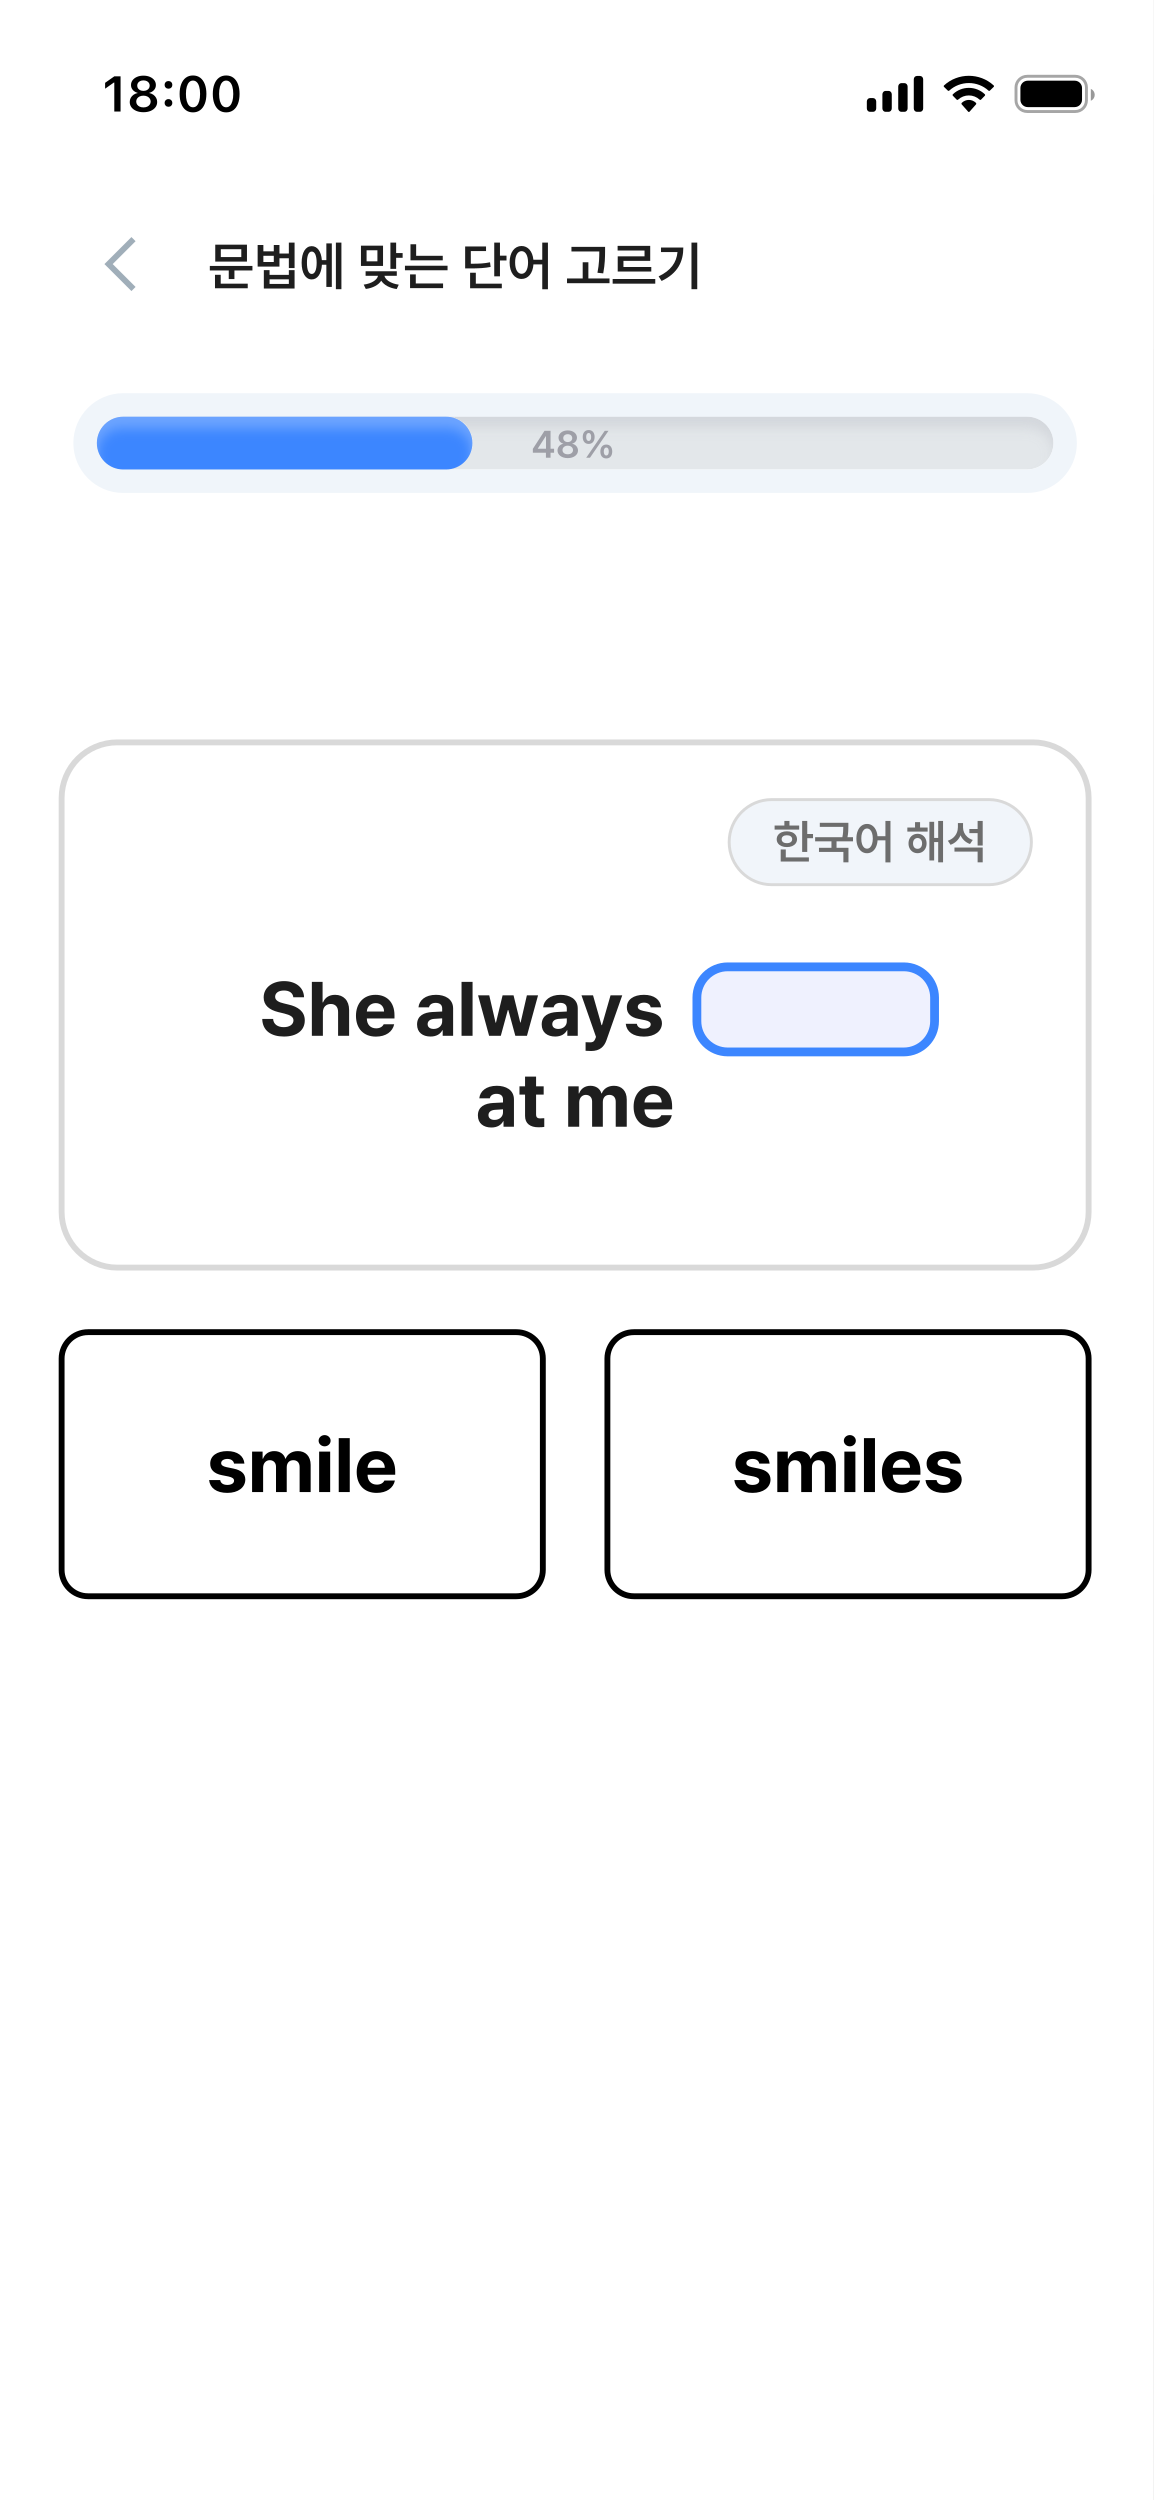
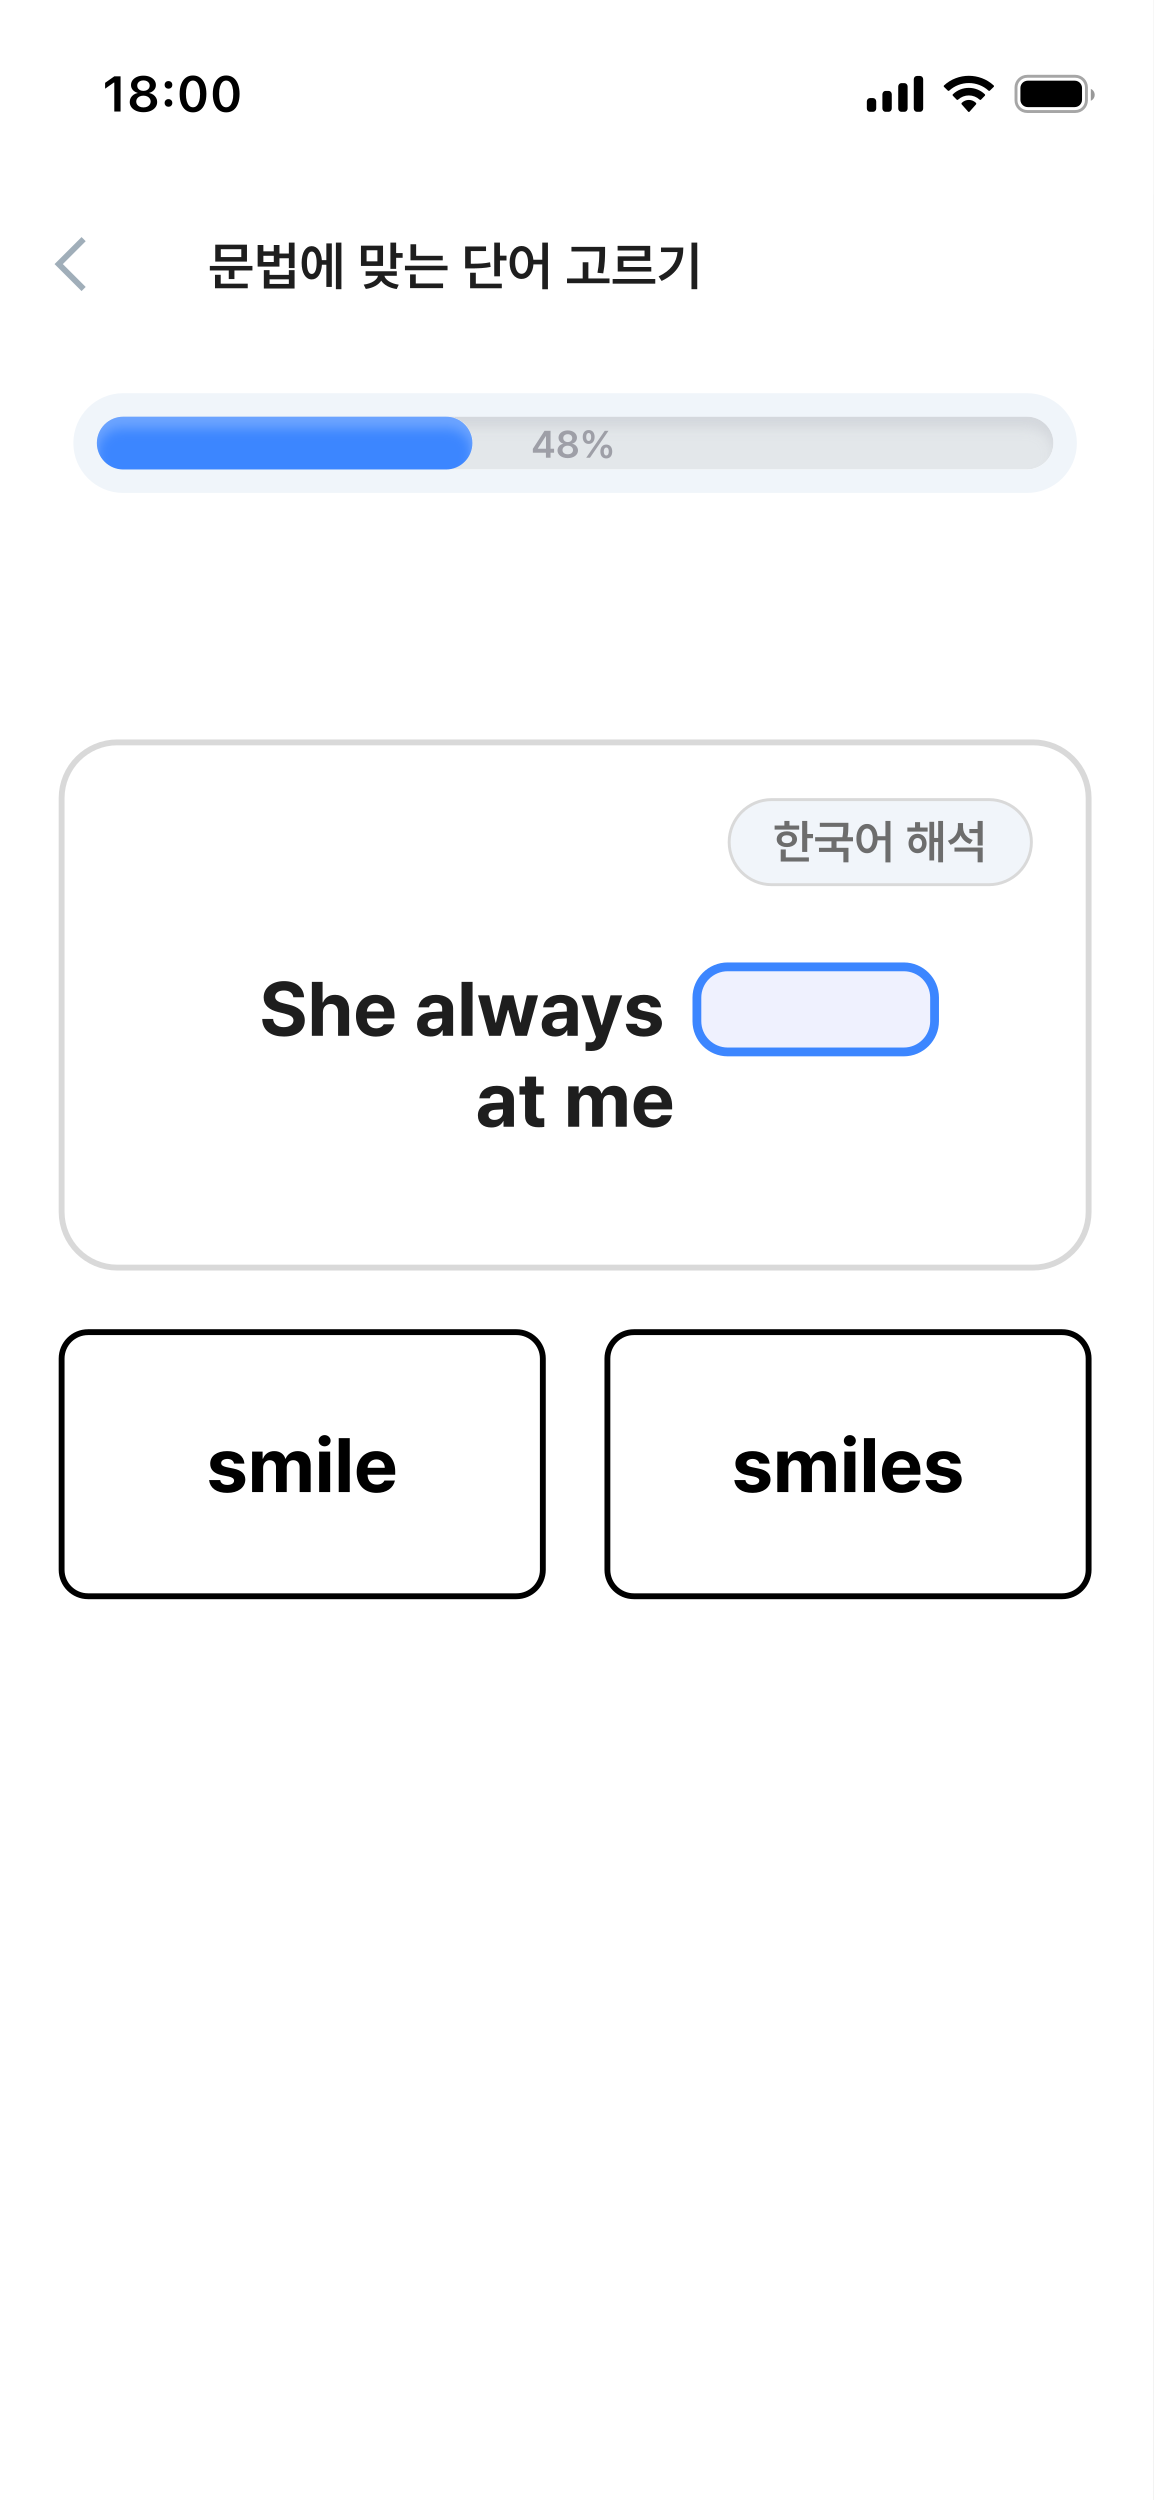
<svg xmlns="http://www.w3.org/2000/svg" width="393" height="852" viewBox="0 0 393 852" fill="none">
  <rect width="393" height="852" fill="white" />
  <rect width="393" height="119" fill="white" />
  <rect width="393" height="66.389" fill="white" />
  <path d="M38.953 38V28.13H38.803L35.823 30.23V28.222L38.953 26.022H41.086V38H38.953ZM48.889 38.241C47.97 38.241 47.159 38.094 46.456 37.801C45.754 37.502 45.203 37.092 44.805 36.572C44.412 36.047 44.215 35.443 44.215 34.763V34.746C44.215 34.231 44.329 33.767 44.556 33.352C44.788 32.931 45.109 32.577 45.519 32.289C45.928 32.001 46.398 31.805 46.93 31.7V31.65C46.243 31.467 45.69 31.141 45.27 30.67C44.855 30.195 44.647 29.636 44.647 28.994V28.977C44.647 28.363 44.827 27.815 45.187 27.334C45.552 26.852 46.053 26.473 46.689 26.196C47.331 25.92 48.064 25.781 48.889 25.781C49.713 25.781 50.444 25.92 51.08 26.196C51.722 26.473 52.223 26.852 52.583 27.334C52.942 27.815 53.122 28.363 53.122 28.977V28.994C53.122 29.636 52.915 30.195 52.499 30.67C52.084 31.141 51.534 31.467 50.848 31.65V31.7C51.379 31.805 51.849 32.001 52.259 32.289C52.668 32.577 52.986 32.931 53.213 33.352C53.446 33.767 53.562 34.231 53.562 34.746V34.763C53.562 35.443 53.363 36.047 52.964 36.572C52.572 37.092 52.024 37.502 51.321 37.801C50.618 38.094 49.807 38.241 48.889 38.241ZM48.889 36.605C49.37 36.605 49.794 36.523 50.159 36.356C50.529 36.185 50.82 35.95 51.03 35.651C51.241 35.346 51.346 35.003 51.346 34.622V34.605C51.346 34.218 51.241 33.874 51.03 33.576C50.825 33.271 50.538 33.033 50.167 32.862C49.796 32.69 49.37 32.605 48.889 32.605C48.402 32.605 47.973 32.69 47.602 32.862C47.237 33.033 46.949 33.271 46.739 33.576C46.529 33.874 46.423 34.218 46.423 34.605V34.622C46.423 35.003 46.529 35.346 46.739 35.651C46.955 35.95 47.245 36.185 47.61 36.356C47.981 36.523 48.407 36.605 48.889 36.605ZM48.889 30.969C49.309 30.969 49.677 30.895 49.993 30.745C50.314 30.59 50.563 30.38 50.74 30.114C50.922 29.849 51.014 29.539 51.014 29.185V29.168C51.014 28.819 50.922 28.512 50.74 28.247C50.563 27.981 50.314 27.773 49.993 27.624C49.672 27.475 49.304 27.4 48.889 27.4C48.468 27.4 48.097 27.475 47.776 27.624C47.461 27.773 47.212 27.981 47.029 28.247C46.852 28.512 46.764 28.819 46.764 29.168V29.185C46.764 29.539 46.852 29.849 47.029 30.114C47.212 30.38 47.461 30.59 47.776 30.745C48.097 30.895 48.468 30.969 48.889 30.969ZM57.414 36.39C57.037 36.39 56.722 36.265 56.467 36.016C56.218 35.762 56.094 35.452 56.094 35.086C56.094 34.716 56.218 34.406 56.467 34.157C56.722 33.902 57.037 33.775 57.414 33.775C57.795 33.775 58.111 33.902 58.36 34.157C58.609 34.406 58.733 34.716 58.733 35.086C58.733 35.452 58.609 35.762 58.36 36.016C58.111 36.265 57.795 36.39 57.414 36.39ZM57.414 30.23C57.037 30.23 56.722 30.106 56.467 29.857C56.218 29.602 56.094 29.293 56.094 28.927C56.094 28.556 56.218 28.247 56.467 27.998C56.722 27.743 57.037 27.616 57.414 27.616C57.795 27.616 58.111 27.743 58.36 27.998C58.609 28.247 58.733 28.556 58.733 28.927C58.733 29.293 58.609 29.602 58.36 29.857C58.111 30.106 57.795 30.23 57.414 30.23ZM65.772 38.299C64.821 38.299 64.004 38.044 63.324 37.535C62.649 37.026 62.128 36.301 61.763 35.36C61.398 34.42 61.215 33.304 61.215 32.015V31.998C61.215 30.709 61.398 29.597 61.763 28.662C62.128 27.721 62.649 26.996 63.324 26.487C64.004 25.978 64.821 25.723 65.772 25.723C66.724 25.723 67.54 25.978 68.221 26.487C68.902 26.996 69.425 27.721 69.79 28.662C70.155 29.597 70.338 30.709 70.338 31.998V32.015C70.338 33.304 70.155 34.42 69.79 35.36C69.425 36.301 68.902 37.026 68.221 37.535C67.54 38.044 66.724 38.299 65.772 38.299ZM65.772 36.564C66.282 36.564 66.716 36.381 67.076 36.016C67.435 35.651 67.709 35.131 67.897 34.456C68.091 33.775 68.188 32.961 68.188 32.015V31.998C68.188 31.052 68.091 30.241 67.897 29.566C67.709 28.886 67.435 28.366 67.076 28.006C66.716 27.641 66.282 27.458 65.772 27.458C65.263 27.458 64.829 27.641 64.469 28.006C64.115 28.366 63.841 28.886 63.648 29.566C63.459 30.241 63.365 31.052 63.365 31.998V32.015C63.365 32.961 63.459 33.775 63.648 34.456C63.841 35.131 64.115 35.651 64.469 36.016C64.829 36.381 65.263 36.564 65.772 36.564ZM77.078 38.299C76.126 38.299 75.31 38.044 74.629 37.535C73.954 37.026 73.434 36.301 73.069 35.36C72.704 34.42 72.521 33.304 72.521 32.015V31.998C72.521 30.709 72.704 29.597 73.069 28.662C73.434 27.721 73.954 26.996 74.629 26.487C75.31 25.978 76.126 25.723 77.078 25.723C78.03 25.723 78.846 25.978 79.527 26.487C80.207 26.996 80.731 27.721 81.096 28.662C81.461 29.597 81.644 30.709 81.644 31.998V32.015C81.644 33.304 81.461 34.42 81.096 35.36C80.731 36.301 80.207 37.026 79.527 37.535C78.846 38.044 78.03 38.299 77.078 38.299ZM77.078 36.564C77.587 36.564 78.022 36.381 78.381 36.016C78.741 35.651 79.015 35.131 79.203 34.456C79.397 33.775 79.494 32.961 79.494 32.015V31.998C79.494 31.052 79.397 30.241 79.203 29.566C79.015 28.886 78.741 28.366 78.381 28.006C78.022 27.641 77.587 27.458 77.078 27.458C76.569 27.458 76.135 27.641 75.775 28.006C75.421 28.366 75.147 28.886 74.953 29.566C74.765 30.241 74.671 31.052 74.671 31.998V32.015C74.671 32.961 74.765 33.775 74.953 34.456C75.147 35.131 75.421 35.651 75.775 36.016C76.135 36.381 76.569 36.564 77.078 36.564Z" fill="black" />
  <path fill-rule="evenodd" clip-rule="evenodd" d="M314.616 27.033C314.616 26.4 314.138 25.887 313.549 25.887H312.483C311.894 25.887 311.416 26.4 311.416 27.033V36.967C311.416 37.6 311.894 38.113 312.483 38.113H313.549C314.138 38.113 314.616 37.6 314.616 36.967V27.033ZM307.182 28.332H308.249C308.838 28.332 309.315 28.858 309.315 29.506V36.939C309.315 37.588 308.838 38.113 308.249 38.113H307.182C306.593 38.113 306.115 37.588 306.115 36.939V29.506C306.115 28.858 306.593 28.332 307.182 28.332ZM302.85 30.981H301.783C301.194 30.981 300.717 31.513 300.717 32.17V36.924C300.717 37.581 301.194 38.113 301.783 38.113H302.85C303.439 38.113 303.917 37.581 303.917 36.924V32.17C303.917 31.513 303.439 30.981 302.85 30.981ZM297.549 33.426H296.483C295.894 33.426 295.416 33.951 295.416 34.598V36.941C295.416 37.589 295.894 38.113 296.483 38.113H297.549C298.138 38.113 298.616 37.589 298.616 36.941V34.598C298.616 33.951 298.138 33.426 297.549 33.426Z" fill="black" />
  <path fill-rule="evenodd" clip-rule="evenodd" d="M330.187 28.302C332.674 28.302 335.066 29.224 336.868 30.878C337.004 31.006 337.221 31.004 337.355 30.874L338.652 29.611C338.72 29.545 338.757 29.456 338.757 29.363C338.756 29.271 338.718 29.182 338.649 29.117C333.918 24.742 326.454 24.742 321.723 29.117C321.655 29.182 321.616 29.27 321.615 29.363C321.615 29.456 321.652 29.545 321.72 29.611L323.018 30.874C323.151 31.004 323.369 31.006 323.504 30.878C325.307 29.224 327.699 28.302 330.187 28.302ZM330.183 32.523C331.541 32.522 332.849 33.034 333.856 33.958C333.992 34.089 334.206 34.087 334.339 33.952L335.626 32.633C335.694 32.563 335.731 32.469 335.73 32.372C335.729 32.274 335.69 32.181 335.621 32.114C332.557 29.223 327.812 29.223 324.748 32.114C324.679 32.181 324.64 32.274 324.639 32.372C324.638 32.47 324.676 32.563 324.743 32.633L326.03 33.952C326.163 34.087 326.377 34.089 326.513 33.958C327.519 33.035 328.827 32.523 330.183 32.523ZM332.708 35.316C332.71 35.421 332.672 35.523 332.605 35.597L330.429 38.051C330.365 38.124 330.278 38.164 330.187 38.164C330.096 38.164 330.009 38.124 329.945 38.051L327.768 35.597C327.701 35.523 327.664 35.421 327.666 35.316C327.668 35.211 327.709 35.111 327.779 35.04C329.169 33.726 331.205 33.726 332.595 35.04C332.665 35.111 332.706 35.211 332.708 35.316Z" fill="black" />
  <rect opacity="0.35" x="346.256" y="26" width="24" height="12" rx="3.8" stroke="black" />
  <path opacity="0.4" d="M371.756 30.281V34.357C372.561 34.012 373.084 33.209 373.084 32.319C373.084 31.429 372.561 30.626 371.756 30.281Z" fill="black" />
  <rect x="347.756" y="27.5" width="21" height="9" rx="2.5" fill="black" />
  <path d="M86.029 90.619V92.184H79.894V95.102H77.961V92.184H71.51V90.619H86.029ZM84.166 83.394V89.143H73.356V83.394H84.166ZM75.254 84.924V87.613H82.232V84.924H75.254ZM84.43 96.666V98.248H73.268V93.643H75.219V96.666H84.43ZM89.756 83.5V85.662H93.307V83.5H95.24V86.4H98.439V82.674H100.391V91.357H98.439V88.018H95.24V90.865H87.805V83.5H89.756ZM89.756 89.283H93.307V87.174H89.756V89.283ZM91.865 92.061V93.678H98.439V92.061H100.391V98.336H89.914V92.061H91.865ZM91.865 96.754H98.439V95.189H91.865V96.754ZM116.352 82.674V98.564H114.471V82.674H116.352ZM113.082 82.955V97.791H111.219V90.232H109.707C109.522 93.326 108.195 95.242 106.227 95.225C104.152 95.242 102.799 93.045 102.799 89.547C102.799 86.049 104.152 83.887 106.227 83.887C108.151 83.887 109.461 85.68 109.689 88.65H111.219V82.955H113.082ZM106.227 85.732C105.225 85.715 104.592 87.068 104.609 89.547C104.592 92.025 105.225 93.379 106.227 93.361C107.281 93.379 107.914 92.025 107.914 89.547C107.914 87.068 107.281 85.715 106.227 85.732ZM130.537 83.728V90.637H123.014V83.728H130.537ZM124.93 85.293V89.072H128.621V85.293H124.93ZM135.002 82.674V86.242H137.217V87.859H135.002V91.639H133.051V82.674H135.002ZM135.23 92.447V93.994H131.012C131.319 95.348 133.121 96.622 135.898 97.018L135.195 98.512C132.717 98.16 130.827 97.097 129.922 95.664C128.999 97.097 127.145 98.151 124.666 98.477L123.945 97C126.749 96.622 128.507 95.383 128.832 93.994H124.596V92.447H135.23ZM150.893 87.174V88.721H139.889V83.254H141.822V87.174H150.893ZM152.527 90.566V92.113H138.008V90.566H152.527ZM150.998 96.613V98.195H139.748V93.519H141.699V96.613H150.998ZM170.387 82.674V87.139H172.619V88.756H170.387V94.17H168.436V82.674H170.387ZM165.641 83.992V85.557H160.455V89.881C163.443 89.89 165.104 89.784 166.994 89.389L167.205 90.971C165.131 91.375 163.268 91.481 159.805 91.481H158.521V83.992H165.641ZM171.02 96.666V98.248H160.209V92.957H162.16V96.666H171.02ZM177.752 83.834C179.905 83.834 181.496 85.627 181.777 88.527H184.801V82.674H186.734V98.582H184.801V90.109H181.795C181.584 93.177 179.967 95.066 177.752 95.066C175.361 95.066 173.674 92.904 173.674 89.441C173.674 86.014 175.361 83.834 177.752 83.834ZM177.752 85.592C176.434 85.592 175.537 87.016 175.555 89.441C175.537 91.885 176.434 93.309 177.752 93.309C179.07 93.309 179.949 91.885 179.967 89.441C179.949 87.016 179.07 85.592 177.752 85.592ZM206.211 84.133V85.662C206.193 87.631 206.193 89.846 205.578 93.168L203.609 92.957C204.225 89.863 204.225 87.605 204.242 85.697H194.75V84.133H206.211ZM207.723 94.908V96.508H193.238V94.908H198.582V89.389H200.516V94.908H207.723ZM223.314 95.084V96.684H208.795V95.084H223.314ZM221.592 83.799V88.914H212.469V90.988H221.961V92.535H210.518V87.35H219.658V85.381H210.482V83.799H221.592ZM237.623 82.674V98.564H235.654V82.674H237.623ZM232.877 84.361C232.877 89.09 231.049 93.115 225.477 95.752L224.457 94.188C228.614 92.21 230.548 89.52 230.891 85.908H225.266V84.361H232.877Z" fill="#1E1E1E" />
  <g filter="url(#filter0_i_4722_1442)">
    <rect x="33" y="142" width="326" height="18" rx="9" fill="#E3E7EA" />
  </g>
  <rect x="29" y="138" width="334" height="26" rx="13" stroke="#F0F5FA" stroke-width="8" />
  <g filter="url(#filter1_i_4722_1442)">
    <rect x="33" y="142" width="128" height="18" rx="9" fill="#3C86FF" />
  </g>
  <path d="M181.597 154.286V152.966L185.57 146.809H187.627V152.928H188.833V154.286H187.627V156H186.053V154.286H181.597ZM183.285 152.928H186.078V148.688H185.977L183.285 152.864V152.928ZM193.492 156.127C191.442 156.127 189.995 155.035 190.001 153.537C189.995 152.369 190.864 151.417 191.969 151.239V151.188C191.004 150.985 190.35 150.147 190.344 149.145C190.35 147.723 191.677 146.682 193.492 146.682C195.295 146.682 196.628 147.723 196.628 149.145C196.628 150.154 195.955 150.985 195.003 151.188V151.239C196.101 151.417 196.977 152.369 196.983 153.537C196.977 155.035 195.523 156.127 193.492 156.127ZM191.702 153.385C191.696 154.235 192.4 154.819 193.492 154.819C194.571 154.819 195.276 154.235 195.282 153.385C195.276 152.521 194.527 151.88 193.492 151.887C192.458 151.88 191.696 152.515 191.702 153.385ZM191.956 149.297C191.962 150.103 192.597 150.655 193.492 150.655C194.375 150.655 195.016 150.103 195.016 149.297C195.016 148.516 194.394 147.977 193.492 147.977C192.572 147.977 191.962 148.516 191.956 149.297ZM200.614 151.29C199.307 151.296 198.589 150.325 198.596 148.916C198.589 147.52 199.338 146.555 200.614 146.555C201.941 146.555 202.639 147.52 202.646 148.916C202.639 150.338 201.916 151.296 200.614 151.29ZM199.764 148.916C199.77 149.741 200.056 150.274 200.614 150.274C201.192 150.274 201.465 149.741 201.465 148.916C201.465 148.116 201.211 147.564 200.614 147.57C200.056 147.57 199.77 148.123 199.764 148.916ZM199.776 156L206.099 146.809H207.381L201.059 156H199.776ZM204.601 153.88C204.594 152.477 205.343 151.506 206.619 151.506C207.939 151.506 208.644 152.477 208.65 153.88C208.644 155.289 207.92 156.248 206.619 156.241C205.312 156.248 204.594 155.276 204.601 153.88ZM205.769 153.88C205.775 154.692 206.061 155.232 206.619 155.226C207.197 155.232 207.47 154.692 207.47 153.88C207.47 153.067 207.216 152.515 206.619 152.521C206.061 152.528 205.775 153.074 205.769 153.88Z" fill="#9E9FA7" />
-   <path d="M45.5 81.5L37 90L45.5 98.5" stroke="#A0AEB9" stroke-width="2" />
+   <path d="M28.5 81.5L20 90L28.5 98.5" stroke="#A0AEB9" stroke-width="2" />
  <path d="M179.309 772.621V788.617H177.182V772.621H179.309ZM176.039 772.885V787.879H173.93V779.916H171.82V778.105H173.93V772.885H176.039ZM170.537 776.91C170.537 779.564 171.363 782.254 173.701 783.59L172.383 785.242C170.959 784.398 170.019 782.966 169.482 781.252C168.929 783.115 167.962 784.697 166.494 785.594L165.141 783.941C167.496 782.5 168.375 779.617 168.375 776.91V776.049H165.756V774.256H172.963V776.049H170.537V776.91ZM195.586 779.441V781.076H189.434V782.078H193.846V785.98H184.934V786.859H194.268V788.512H182.736V784.469H191.631V783.678H182.719V782.078H187.201V781.076H181.066V779.441H195.586ZM189.416 772.604V773.869H194.215V775.521H189.697C190.137 776.453 191.771 777.218 195.006 777.35L194.355 779.002C191.385 778.861 189.328 778.105 188.309 776.893C187.298 778.105 185.232 778.861 182.244 779.002L181.629 777.35C184.837 777.218 186.463 776.453 186.92 775.521H182.438V773.869H187.201V772.604H189.416ZM209.209 772.621V778.879H211.564V780.725H209.209V788.617H206.994V772.621H209.209ZM205.904 775.012V776.805H196.5V775.012H200.121V772.867H202.371V775.012H205.904ZM201.246 777.701C203.584 777.701 205.324 779.283 205.324 781.516C205.324 783.748 203.584 785.33 201.246 785.33C198.891 785.33 197.15 783.748 197.15 781.516C197.15 779.283 198.891 777.701 201.246 777.701ZM201.246 779.512C200.121 779.529 199.295 780.285 199.295 781.516C199.295 782.764 200.121 783.502 201.246 783.484C202.371 783.502 203.18 782.764 203.18 781.516C203.18 780.285 202.371 779.529 201.246 779.512ZM225.592 772.621V788.617H223.324V772.621H225.592ZM220.793 774.291C220.793 779.143 219.088 783.168 213.375 785.875L212.197 784.082C216.328 782.131 218.147 779.6 218.508 776.049H213.059V774.291H220.793Z" fill="white" />
  <rect x="21" y="253" width="350" height="179" rx="19" fill="white" />
  <rect x="21" y="253" width="350" height="179" rx="19" stroke="#D9D9D9" stroke-width="2" />
  <rect x="248.5" y="272.5" width="103" height="29" rx="14.5" fill="#F1F5FA" />
  <rect x="248.5" y="272.5" width="103" height="29" rx="14.5" stroke="#D9D9D9" />
  <path d="M275.109 284.219H277.078V285.656H275.109V290.328H273.375V279.781H275.109V284.219ZM272.359 282.734H263.984V281.344H267.312V279.766H269.047V281.344H272.359V282.734ZM268.172 283.312C268.844 283.312 269.44 283.424 269.961 283.648C270.482 283.872 270.888 284.19 271.18 284.602C271.471 285.008 271.62 285.479 271.625 286.016C271.62 286.547 271.471 287.016 271.18 287.422C270.888 287.823 270.482 288.135 269.961 288.359C269.44 288.578 268.844 288.688 268.172 288.688C267.495 288.688 266.893 288.578 266.367 288.359C265.841 288.135 265.432 287.823 265.141 287.422C264.849 287.016 264.703 286.547 264.703 286.016C264.703 285.479 264.849 285.008 265.141 284.602C265.432 284.19 265.841 283.872 266.367 283.648C266.893 283.424 267.495 283.312 268.172 283.312ZM268.172 284.656C267.625 284.656 267.19 284.776 266.867 285.016C266.549 285.255 266.391 285.589 266.391 286.016C266.391 286.432 266.552 286.76 266.875 287C267.198 287.24 267.63 287.354 268.172 287.344C268.714 287.354 269.148 287.24 269.477 287C269.805 286.76 269.969 286.432 269.969 286.016C269.969 285.589 269.805 285.255 269.477 285.016C269.154 284.776 268.719 284.656 268.172 284.656ZM275.672 293.609H266.062V289.5H267.797V292.203H275.672V293.609ZM289.125 281.484C289.125 282.214 289.107 282.862 289.07 283.43C289.039 283.997 288.956 284.63 288.82 285.328H290.703V286.734H285.094V288.938H289.156V293.891H287.422V290.328H279.109V288.938H283.359V286.734H277.797V285.328H287.078C287.203 284.677 287.286 284.078 287.328 283.531C287.37 282.979 287.391 282.401 287.391 281.797H279.391V280.406H289.125V281.484ZM295.484 280.797C296.12 280.797 296.693 280.966 297.203 281.305C297.714 281.643 298.13 282.128 298.453 282.758C298.776 283.383 298.977 284.12 299.055 284.969H301.75V279.766H303.469V293.906H301.75V286.375H299.078C299.016 287.271 298.826 288.052 298.508 288.719C298.19 289.38 297.771 289.891 297.25 290.25C296.729 290.604 296.141 290.781 295.484 290.781C294.776 290.781 294.148 290.578 293.602 290.172C293.055 289.766 292.628 289.185 292.32 288.43C292.013 287.674 291.859 286.792 291.859 285.781C291.859 284.781 292.013 283.906 292.32 283.156C292.628 282.401 293.055 281.82 293.602 281.414C294.154 281.003 294.781 280.797 295.484 280.797ZM295.484 282.359C295.094 282.359 294.75 282.497 294.453 282.773C294.156 283.044 293.927 283.438 293.766 283.953C293.604 284.464 293.526 285.073 293.531 285.781C293.526 286.495 293.604 287.109 293.766 287.625C293.927 288.141 294.156 288.536 294.453 288.812C294.75 289.083 295.094 289.219 295.484 289.219C295.875 289.219 296.216 289.083 296.508 288.812C296.805 288.536 297.034 288.141 297.195 287.625C297.362 287.109 297.448 286.495 297.453 285.781C297.448 285.073 297.362 284.461 297.195 283.945C297.034 283.43 296.805 283.036 296.508 282.766C296.216 282.495 295.875 282.359 295.484 282.359ZM316.141 283.406H309.219V282.016H311.844V280.172H313.562V282.016H316.141V283.406ZM312.703 284.156C313.297 284.156 313.826 284.297 314.289 284.578C314.758 284.854 315.122 285.242 315.383 285.742C315.648 286.242 315.781 286.807 315.781 287.438C315.781 288.078 315.648 288.651 315.383 289.156C315.122 289.661 314.758 290.057 314.289 290.344C313.826 290.625 313.297 290.766 312.703 290.766C312.115 290.766 311.586 290.625 311.117 290.344C310.648 290.057 310.281 289.661 310.016 289.156C309.75 288.651 309.62 288.078 309.625 287.438C309.62 286.807 309.75 286.242 310.016 285.742C310.281 285.242 310.648 284.854 311.117 284.578C311.586 284.297 312.115 284.156 312.703 284.156ZM312.703 285.594C312.396 285.594 312.125 285.672 311.891 285.828C311.656 285.979 311.474 286.195 311.344 286.477C311.214 286.753 311.151 287.073 311.156 287.438C311.151 287.812 311.214 288.141 311.344 288.422C311.474 288.703 311.656 288.919 311.891 289.07C312.125 289.216 312.396 289.286 312.703 289.281C313.005 289.286 313.273 289.216 313.508 289.07C313.742 288.919 313.924 288.703 314.055 288.422C314.185 288.141 314.25 287.812 314.25 287.438C314.25 287.073 314.185 286.753 314.055 286.477C313.924 286.195 313.742 285.979 313.508 285.828C313.273 285.672 313.005 285.594 312.703 285.594ZM321.391 293.891H319.734V286.984H318.359V293.25H316.734V280.062H318.359V285.578H319.734V279.766H321.391V293.891ZM328.203 282C328.203 282.615 328.331 283.203 328.586 283.766C328.841 284.323 329.216 284.82 329.711 285.258C330.211 285.69 330.812 286.021 331.516 286.25L330.578 287.641C329.828 287.375 329.18 286.987 328.633 286.477C328.086 285.966 327.659 285.365 327.352 284.672C327.034 285.427 326.586 286.083 326.008 286.641C325.435 287.198 324.75 287.62 323.953 287.906L323.016 286.516C323.76 286.266 324.391 285.909 324.906 285.445C325.422 284.977 325.807 284.438 326.062 283.828C326.323 283.219 326.453 282.573 326.453 281.891V280.5H328.203V282ZM334.906 293.891H333.172V290.219H325.281V288.844H334.906V293.891ZM334.906 288.156H333.172V283.938H330.359V282.516H333.172V279.766H334.906V288.156Z" fill="#6D6D6D" />
  <path d="M99.96 339.873C99.808 338.426 98.64 337.562 96.786 337.562C94.856 337.562 93.79 338.451 93.765 339.67C93.739 340.99 95.136 341.6 96.71 341.955L98.36 342.361C101.509 343.072 103.87 344.672 103.87 347.744C103.87 351.121 101.229 353.254 96.761 353.254C92.317 353.254 89.474 351.197 89.372 347.262H93.079C93.206 349.115 94.679 350.055 96.71 350.055C98.716 350.055 100.011 349.115 100.011 347.744C100.011 346.5 98.868 345.916 96.862 345.408L94.856 344.926C91.759 344.164 89.855 342.615 89.855 339.924C89.855 336.572 92.8 334.363 96.811 334.363C100.874 334.363 103.565 336.623 103.616 339.873H99.96ZM110.04 345.027V353H106.282V334.617H109.938V341.625H110.091C110.726 340.025 112.122 339.035 114.204 339.035C117.073 339.035 118.978 340.965 118.978 344.215V353H115.22V344.875C115.22 343.174 114.306 342.158 112.731 342.158C111.157 342.158 110.04 343.199 110.04 345.027ZM128.118 353.279C123.903 353.279 121.313 350.537 121.313 346.17C121.313 341.904 123.929 339.035 127.966 339.035C131.597 339.035 134.44 341.32 134.44 346.018V347.084H125.021C125.021 349.166 126.265 350.461 128.194 350.461C129.464 350.461 130.378 349.902 130.759 349.064H134.339C133.806 351.604 131.521 353.279 128.118 353.279ZM125.021 344.723H130.886C130.886 343.047 129.718 341.854 128.042 341.854C126.315 341.854 125.084 343.136 125.021 344.723ZM142.134 349.141C142.134 346.068 144.622 345.053 147.263 344.9C148.253 344.837 150.106 344.748 150.69 344.723V343.605C150.665 342.463 149.878 341.777 148.481 341.777C147.212 341.777 146.399 342.361 146.196 343.301H142.616C142.845 340.914 144.927 339.035 148.583 339.035C151.579 339.035 154.423 340.381 154.423 343.707V353H150.868V351.096H150.767C150.081 352.365 148.786 353.254 146.729 353.254C144.089 353.254 142.134 351.883 142.134 349.141ZM145.739 349.039C145.739 350.105 146.603 350.664 147.796 350.664C149.497 350.664 150.716 349.521 150.69 348.074V347.059C150.119 347.084 148.52 347.173 147.872 347.236C146.577 347.363 145.739 347.973 145.739 349.039ZM161.05 334.617V353H157.292V334.617H161.05ZM166.687 353L162.929 339.213H166.737L168.896 348.531H169.022L171.282 339.213H175.015L177.3 348.48H177.427L179.56 339.213H183.368L179.585 353H175.624L173.237 344.24H173.06L170.673 353H166.687ZM184.612 349.141C184.612 346.068 187.101 345.053 189.741 344.9C190.731 344.837 192.585 344.748 193.169 344.723V343.605C193.144 342.463 192.356 341.777 190.96 341.777C189.69 341.777 188.878 342.361 188.675 343.301H185.095C185.323 340.914 187.405 339.035 191.062 339.035C194.058 339.035 196.901 340.381 196.901 343.707V353H193.347V351.096H193.245C192.56 352.365 191.265 353.254 189.208 353.254C186.567 353.254 184.612 351.883 184.612 349.141ZM188.218 349.039C188.218 350.105 189.081 350.664 190.274 350.664C191.976 350.664 193.194 349.521 193.169 348.074V347.059C192.598 347.084 190.998 347.173 190.351 347.236C189.056 347.363 188.218 347.973 188.218 349.039ZM201.472 358.18C200.735 358.18 200.05 358.154 199.567 358.104V355.184C200.05 355.209 200.608 355.234 201.091 355.234C201.827 355.234 202.437 355.158 202.894 353.965L203.122 353.381L198.171 339.213H202.106L205.001 349.369H205.153L208.073 339.213H212.06L206.677 354.523C205.89 356.732 204.392 358.18 201.472 358.18ZM221.759 343.301C221.606 342.336 220.743 341.701 219.499 341.701C218.28 341.701 217.341 342.285 217.366 343.123C217.341 343.732 217.849 344.215 219.144 344.494L221.606 345.002C224.272 345.561 225.567 346.754 225.593 348.734C225.567 351.451 223.13 353.279 219.474 353.279C215.741 353.279 213.558 351.604 213.253 348.912H217.036C217.214 350.004 218.103 350.562 219.474 350.562C220.845 350.562 221.759 350.004 221.759 349.115C221.759 348.404 221.175 347.973 219.88 347.693L217.595 347.236C214.979 346.729 213.608 345.357 213.634 343.326C213.608 340.686 215.894 339.035 219.448 339.035C222.927 339.035 225.085 340.686 225.288 343.301H221.759ZM162.865 380.141C162.865 377.068 165.354 376.053 167.994 375.9C168.984 375.837 170.838 375.748 171.422 375.723V374.605C171.396 373.463 170.609 372.777 169.213 372.777C167.943 372.777 167.131 373.361 166.928 374.301H163.348C163.576 371.914 165.658 370.035 169.314 370.035C172.311 370.035 175.154 371.381 175.154 374.707V384H171.6V382.096H171.498C170.812 383.365 169.518 384.254 167.461 384.254C164.82 384.254 162.865 382.883 162.865 380.141ZM166.471 380.039C166.471 381.105 167.334 381.664 168.527 381.664C170.229 381.664 171.447 380.521 171.422 379.074V378.059C170.851 378.084 169.251 378.173 168.604 378.236C167.309 378.363 166.471 378.973 166.471 380.039ZM185.285 370.213V373.031H182.695V379.76C182.695 380.852 183.229 381.131 183.99 381.156C184.371 381.156 185.031 381.131 185.488 381.08V384.051C185.082 384.127 184.422 384.178 183.482 384.178C180.766 384.178 178.912 382.959 178.938 380.293V373.031H177.033V370.213H178.938V366.912H182.695V370.213H185.285ZM193.639 384V370.213H197.219V372.625H197.371C197.955 371.025 199.352 370.035 201.205 370.035C203.109 370.035 204.506 371.025 204.963 372.625H205.09C205.674 371.051 207.223 370.035 209.254 370.035C211.818 370.035 213.596 371.736 213.596 374.732V384H209.838V375.469C209.838 373.895 208.924 373.133 207.68 373.133C206.258 373.133 205.445 374.123 205.445 375.57V384H201.789V375.367C201.789 373.996 200.926 373.133 199.656 373.133C198.387 373.133 197.396 374.148 197.396 375.723V384H193.639ZM222.736 384.279C218.521 384.279 215.932 381.537 215.932 377.17C215.932 372.904 218.547 370.035 222.584 370.035C226.215 370.035 229.059 372.32 229.059 377.018V378.084H219.639C219.639 380.166 220.883 381.461 222.812 381.461C224.082 381.461 224.996 380.902 225.377 380.064H228.957C228.424 382.604 226.139 384.279 222.736 384.279ZM219.639 375.723H225.504C225.504 374.047 224.336 372.854 222.66 372.854C220.934 372.854 219.702 374.136 219.639 375.723Z" fill="#1E1E1E" />
  <path d="M241.767 343.301C241.614 342.336 240.751 341.701 239.507 341.701C238.288 341.701 237.349 342.285 237.374 343.123C237.349 343.732 237.856 344.215 239.151 344.494L241.614 345.002C244.28 345.561 245.575 346.754 245.601 348.734C245.575 351.451 243.138 353.279 239.481 353.279C235.749 353.279 233.565 351.604 233.261 348.912H237.044C237.222 350.004 238.11 350.562 239.481 350.562C240.853 350.562 241.767 350.004 241.767 349.115C241.767 348.404 241.183 347.973 239.888 347.693L237.603 347.236C234.987 346.729 233.616 345.357 233.642 343.326C233.616 340.686 235.901 339.035 239.456 339.035C242.935 339.035 245.093 340.686 245.296 343.301H241.767ZM247.911 353V339.213H251.491V341.625H251.644C252.228 340.025 253.624 339.035 255.478 339.035C257.382 339.035 258.778 340.025 259.235 341.625H259.362C259.946 340.051 261.495 339.035 263.526 339.035C266.091 339.035 267.868 340.736 267.868 343.732V353H264.11V344.469C264.11 342.895 263.196 342.133 261.952 342.133C260.53 342.133 259.718 343.123 259.718 344.57V353H256.062V344.367C256.062 342.996 255.198 342.133 253.929 342.133C252.659 342.133 251.669 343.148 251.669 344.723V353H247.911ZM270.763 353V339.213H274.521V353H270.763ZM272.642 337.41C271.499 337.41 270.585 336.547 270.585 335.506C270.585 334.439 271.499 333.576 272.642 333.576C273.759 333.576 274.673 334.439 274.673 335.506C274.673 336.547 273.759 337.41 272.642 337.41ZM281.198 334.617V353H277.44V334.617H281.198ZM290.364 353.279C286.149 353.279 283.56 350.537 283.56 346.17C283.56 341.904 286.175 339.035 290.212 339.035C293.843 339.035 296.687 341.32 296.687 346.018V347.084H287.267C287.267 349.166 288.511 350.461 290.44 350.461C291.71 350.461 292.624 349.902 293.005 349.064H296.585C296.052 351.604 293.767 353.279 290.364 353.279ZM287.267 344.723H293.132C293.132 343.047 291.964 341.854 290.288 341.854C288.562 341.854 287.33 343.136 287.267 344.723Z" fill="white" />
  <rect x="237.5" y="329.5" width="81" height="29" rx="10.5" fill="#EFF1FE" />
  <rect x="237.5" y="329.5" width="81" height="29" rx="10.5" stroke="#3C86FF" stroke-width="3" />
  <rect x="21" y="454" width="164" height="90" rx="9" fill="white" />
  <rect x="21" y="454" width="164" height="90" rx="9" stroke="black" stroke-width="2" />
  <path d="M79.768 498.801C79.615 497.836 78.752 497.201 77.508 497.201C76.289 497.201 75.35 497.785 75.375 498.623C75.35 499.232 75.857 499.715 77.152 499.994L79.615 500.502C82.281 501.061 83.576 502.254 83.602 504.234C83.576 506.951 81.139 508.779 77.482 508.779C73.75 508.779 71.566 507.104 71.262 504.412H75.045C75.223 505.504 76.111 506.062 77.482 506.062C78.853 506.062 79.768 505.504 79.768 504.615C79.768 503.904 79.184 503.473 77.889 503.193L75.603 502.736C72.988 502.229 71.617 500.857 71.643 498.826C71.617 496.186 73.902 494.535 77.457 494.535C80.936 494.535 83.094 496.186 83.297 498.801H79.768ZM85.912 508.5V494.713H89.492V497.125H89.644C90.228 495.525 91.625 494.535 93.478 494.535C95.383 494.535 96.779 495.525 97.236 497.125H97.363C97.947 495.551 99.496 494.535 101.527 494.535C104.092 494.535 105.869 496.236 105.869 499.232V508.5H102.111V499.969C102.111 498.395 101.197 497.633 99.953 497.633C98.531 497.633 97.719 498.623 97.719 500.07V508.5H94.062V499.867C94.062 498.496 93.199 497.633 91.93 497.633C90.66 497.633 89.67 498.648 89.67 500.223V508.5H85.912ZM108.764 508.5V494.713H112.521V508.5H108.764ZM110.643 492.91C109.5 492.91 108.586 492.047 108.586 491.006C108.586 489.939 109.5 489.076 110.643 489.076C111.76 489.076 112.674 489.939 112.674 491.006C112.674 492.047 111.76 492.91 110.643 492.91ZM119.199 490.117V508.5H115.441V490.117H119.199ZM128.365 508.779C124.15 508.779 121.561 506.037 121.561 501.67C121.561 497.404 124.176 494.535 128.213 494.535C131.844 494.535 134.688 496.82 134.688 501.518V502.584H125.268C125.268 504.666 126.512 505.961 128.441 505.961C129.711 505.961 130.625 505.402 131.006 504.564H134.586C134.053 507.104 131.768 508.779 128.365 508.779ZM125.268 500.223H131.133C131.133 498.547 129.965 497.354 128.289 497.354C126.562 497.354 125.331 498.636 125.268 500.223Z" fill="black" />
  <rect x="207" y="454" width="164" height="90" rx="9" fill="white" />
  <rect x="207" y="454" width="164" height="90" rx="9" stroke="black" stroke-width="2" />
  <path d="M258.76 498.801C258.607 497.836 257.744 497.201 256.5 497.201C255.281 497.201 254.342 497.785 254.367 498.623C254.342 499.232 254.85 499.715 256.145 499.994L258.607 500.502C261.273 501.061 262.568 502.254 262.594 504.234C262.568 506.951 260.131 508.779 256.475 508.779C252.742 508.779 250.559 507.104 250.254 504.412H254.037C254.215 505.504 255.104 506.062 256.475 506.062C257.846 506.062 258.76 505.504 258.76 504.615C258.76 503.904 258.176 503.473 256.881 503.193L254.596 502.736C251.98 502.229 250.609 500.857 250.635 498.826C250.609 496.186 252.895 494.535 256.449 494.535C259.928 494.535 262.086 496.186 262.289 498.801H258.76ZM264.904 508.5V494.713H268.484V497.125H268.637C269.221 495.525 270.617 494.535 272.471 494.535C274.375 494.535 275.771 495.525 276.229 497.125H276.355C276.939 495.551 278.488 494.535 280.52 494.535C283.084 494.535 284.861 496.236 284.861 499.232V508.5H281.104V499.969C281.104 498.395 280.189 497.633 278.945 497.633C277.523 497.633 276.711 498.623 276.711 500.07V508.5H273.055V499.867C273.055 498.496 272.191 497.633 270.922 497.633C269.652 497.633 268.662 498.648 268.662 500.223V508.5H264.904ZM287.756 508.5V494.713H291.514V508.5H287.756ZM289.635 492.91C288.492 492.91 287.578 492.047 287.578 491.006C287.578 489.939 288.492 489.076 289.635 489.076C290.752 489.076 291.666 489.939 291.666 491.006C291.666 492.047 290.752 492.91 289.635 492.91ZM298.191 490.117V508.5H294.434V490.117H298.191ZM307.357 508.779C303.143 508.779 300.553 506.037 300.553 501.67C300.553 497.404 303.168 494.535 307.205 494.535C310.836 494.535 313.68 496.82 313.68 501.518V502.584H304.26C304.26 504.666 305.504 505.961 307.434 505.961C308.703 505.961 309.617 505.402 309.998 504.564H313.578C313.045 507.104 310.76 508.779 307.357 508.779ZM304.26 500.223H310.125C310.125 498.547 308.957 497.354 307.281 497.354C305.555 497.354 304.323 498.636 304.26 500.223ZM323.912 498.801C323.76 497.836 322.896 497.201 321.652 497.201C320.434 497.201 319.494 497.785 319.52 498.623C319.494 499.232 320.002 499.715 321.297 499.994L323.76 500.502C326.426 501.061 327.721 502.254 327.746 504.234C327.721 506.951 325.283 508.779 321.627 508.779C317.895 508.779 315.711 507.104 315.406 504.412H319.189C319.367 505.504 320.256 506.062 321.627 506.062C322.998 506.062 323.912 505.504 323.912 504.615C323.912 503.904 323.328 503.473 322.033 503.193L319.748 502.736C317.133 502.229 315.762 500.857 315.787 498.826C315.762 496.186 318.047 494.535 321.602 494.535C325.08 494.535 327.238 496.186 327.441 498.801H323.912Z" fill="black" />
  <defs>
    <filter id="filter0_i_4722_1442" x="25" y="134" width="342" height="38" filterUnits="userSpaceOnUse" color-interpolation-filters="sRGB">
      <feFlood flood-opacity="0" result="BackgroundImageFix" />
      <feBlend mode="normal" in="SourceGraphic" in2="BackgroundImageFix" result="shape" />
      <feColorMatrix in="SourceAlpha" type="matrix" values="0 0 0 0 0 0 0 0 0 0 0 0 0 0 0 0 0 0 127 0" result="hardAlpha" />
      <feOffset dy="4" />
      <feGaussianBlur stdDeviation="2" />
      <feComposite in2="hardAlpha" operator="arithmetic" k2="-1" k3="1" />
      <feColorMatrix type="matrix" values="0 0 0 0 0.652 0 0 0 0 0.661 0 0 0 0 0.705 0 0 0 0.25 0" />
      <feBlend mode="normal" in2="shape" result="effect1_innerShadow_4722_1442" />
    </filter>
    <filter id="filter1_i_4722_1442" x="33" y="142" width="128" height="22" filterUnits="userSpaceOnUse" color-interpolation-filters="sRGB">
      <feFlood flood-opacity="0" result="BackgroundImageFix" />
      <feBlend mode="normal" in="SourceGraphic" in2="BackgroundImageFix" result="shape" />
      <feColorMatrix in="SourceAlpha" type="matrix" values="0 0 0 0 0 0 0 0 0 0 0 0 0 0 0 0 0 0 127 0" result="hardAlpha" />
      <feOffset dy="4" />
      <feGaussianBlur stdDeviation="2" />
      <feComposite in2="hardAlpha" operator="arithmetic" k2="-1" k3="1" />
      <feColorMatrix type="matrix" values="0 0 0 0 1 0 0 0 0 1 0 0 0 0 1 0 0 0 0.25 0" />
      <feBlend mode="normal" in2="shape" result="effect1_innerShadow_4722_1442" />
    </filter>
  </defs>
</svg>
